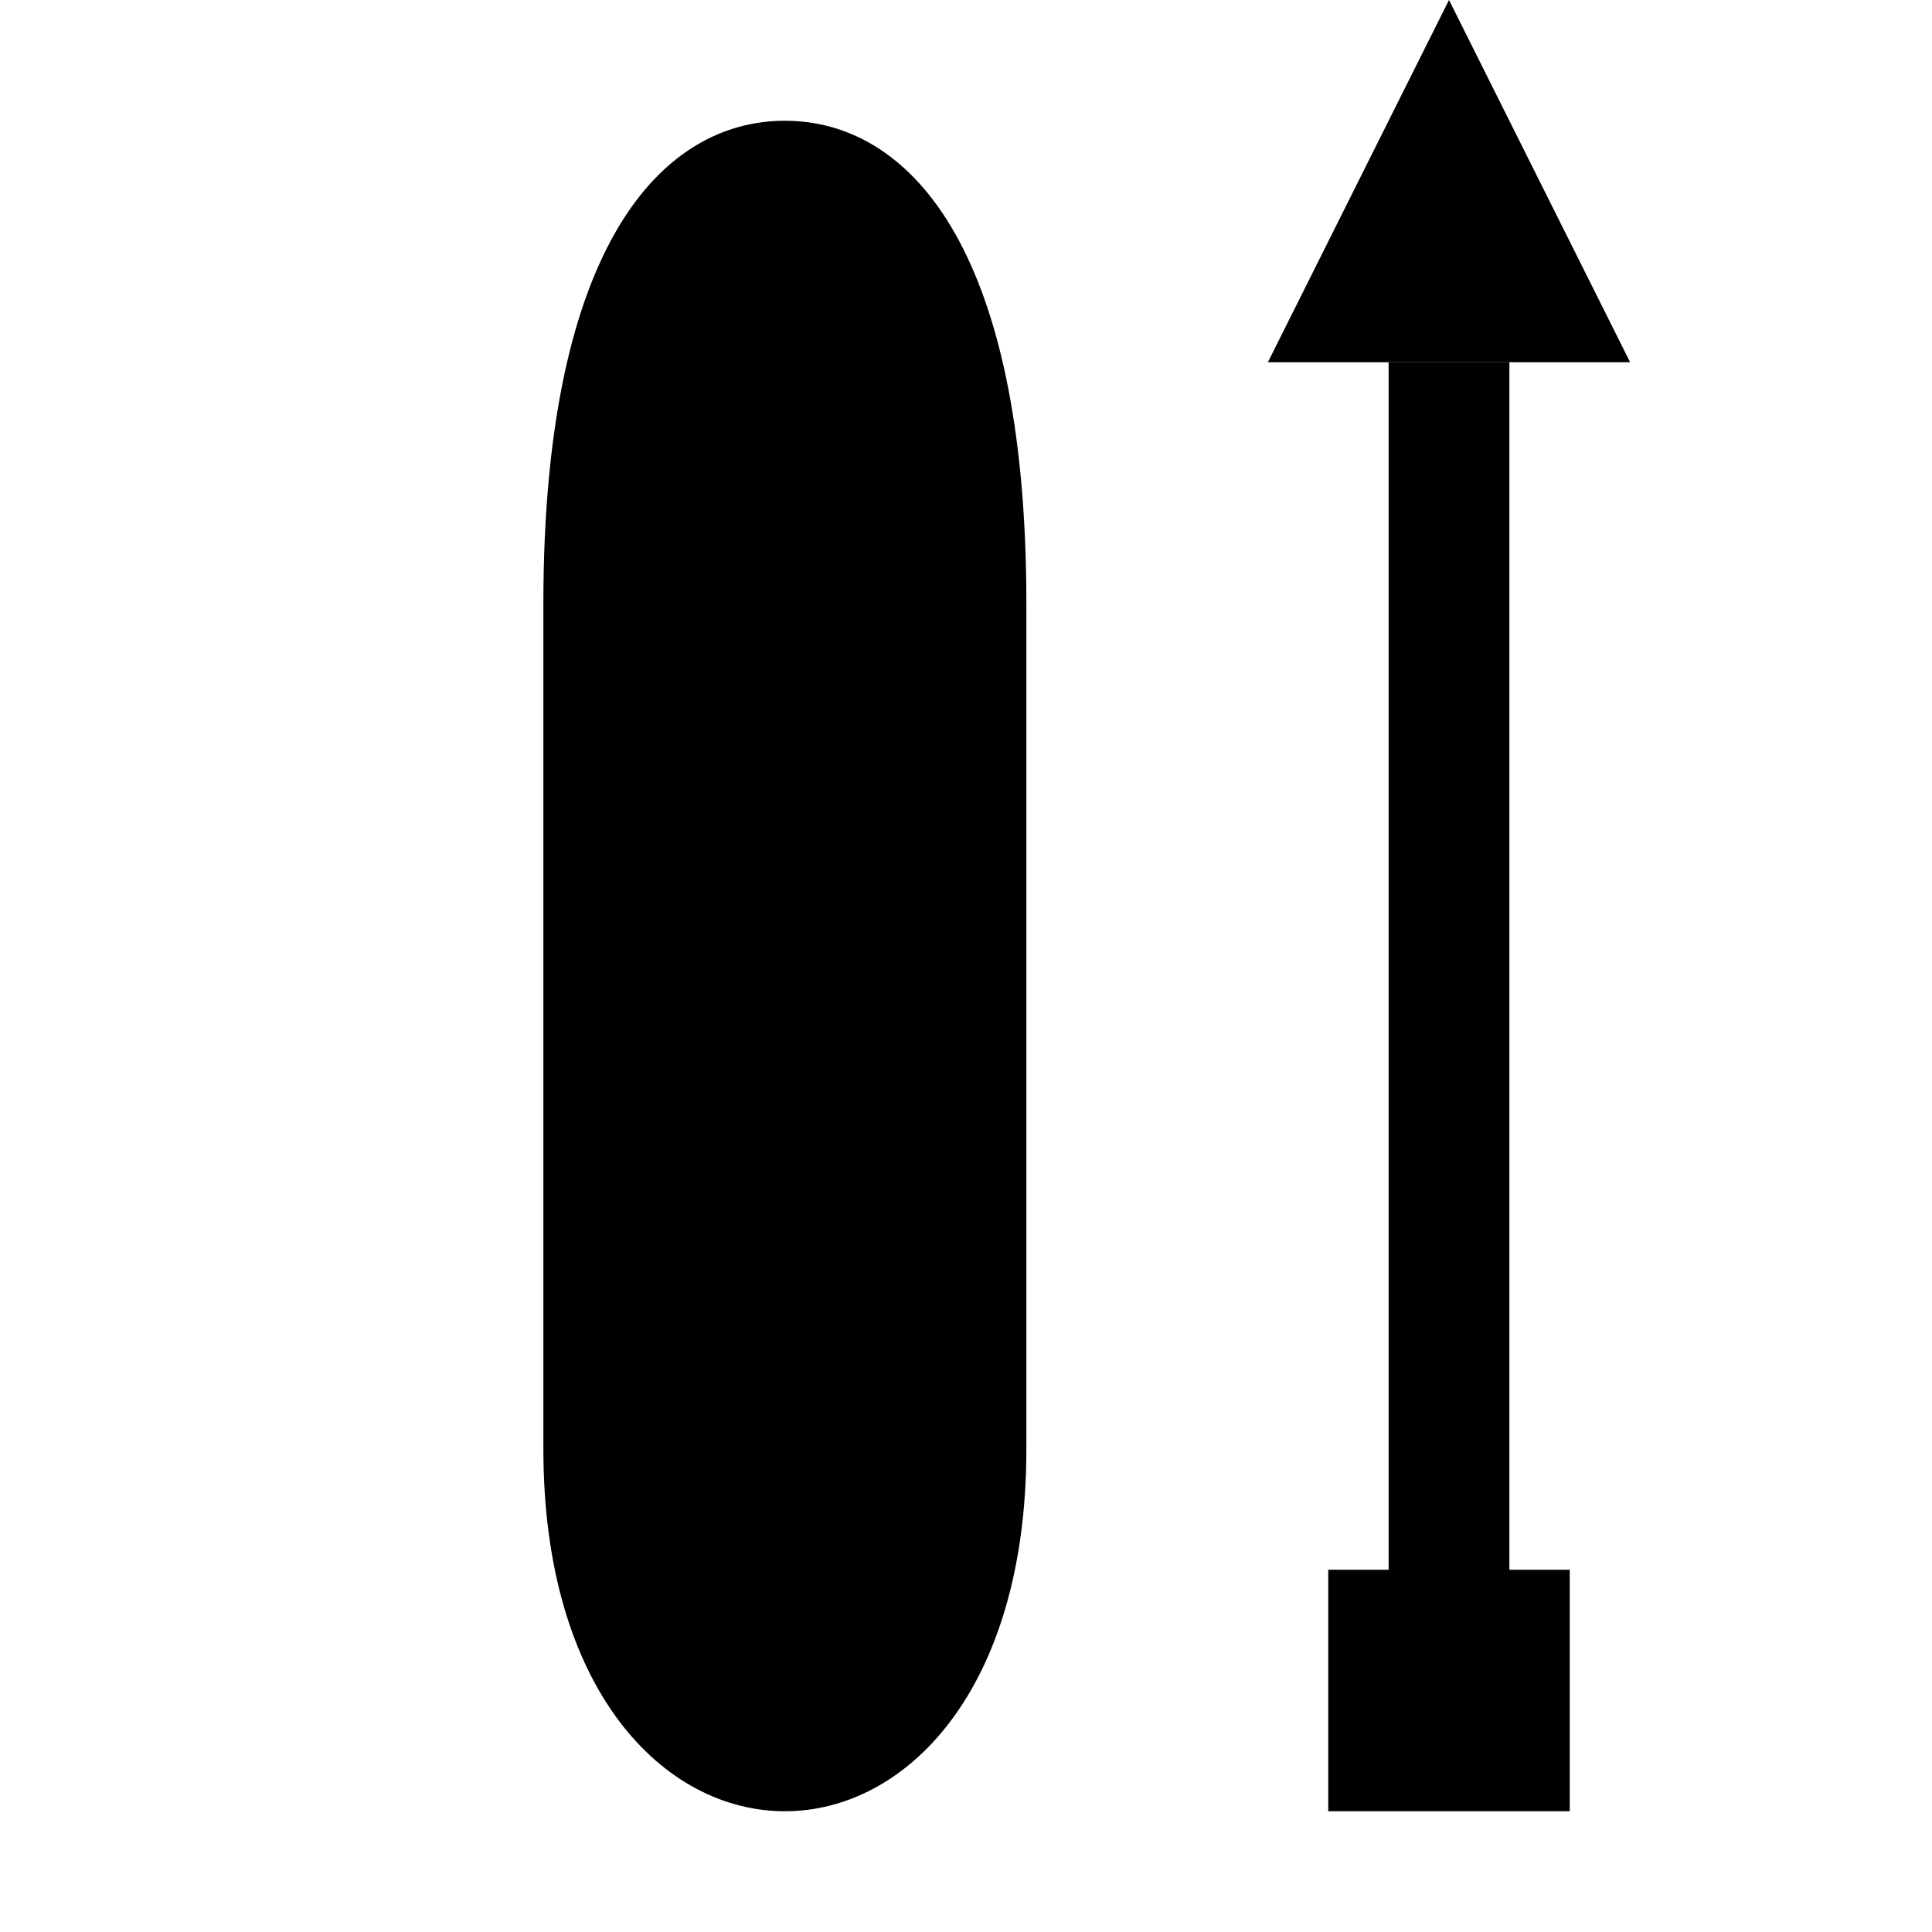
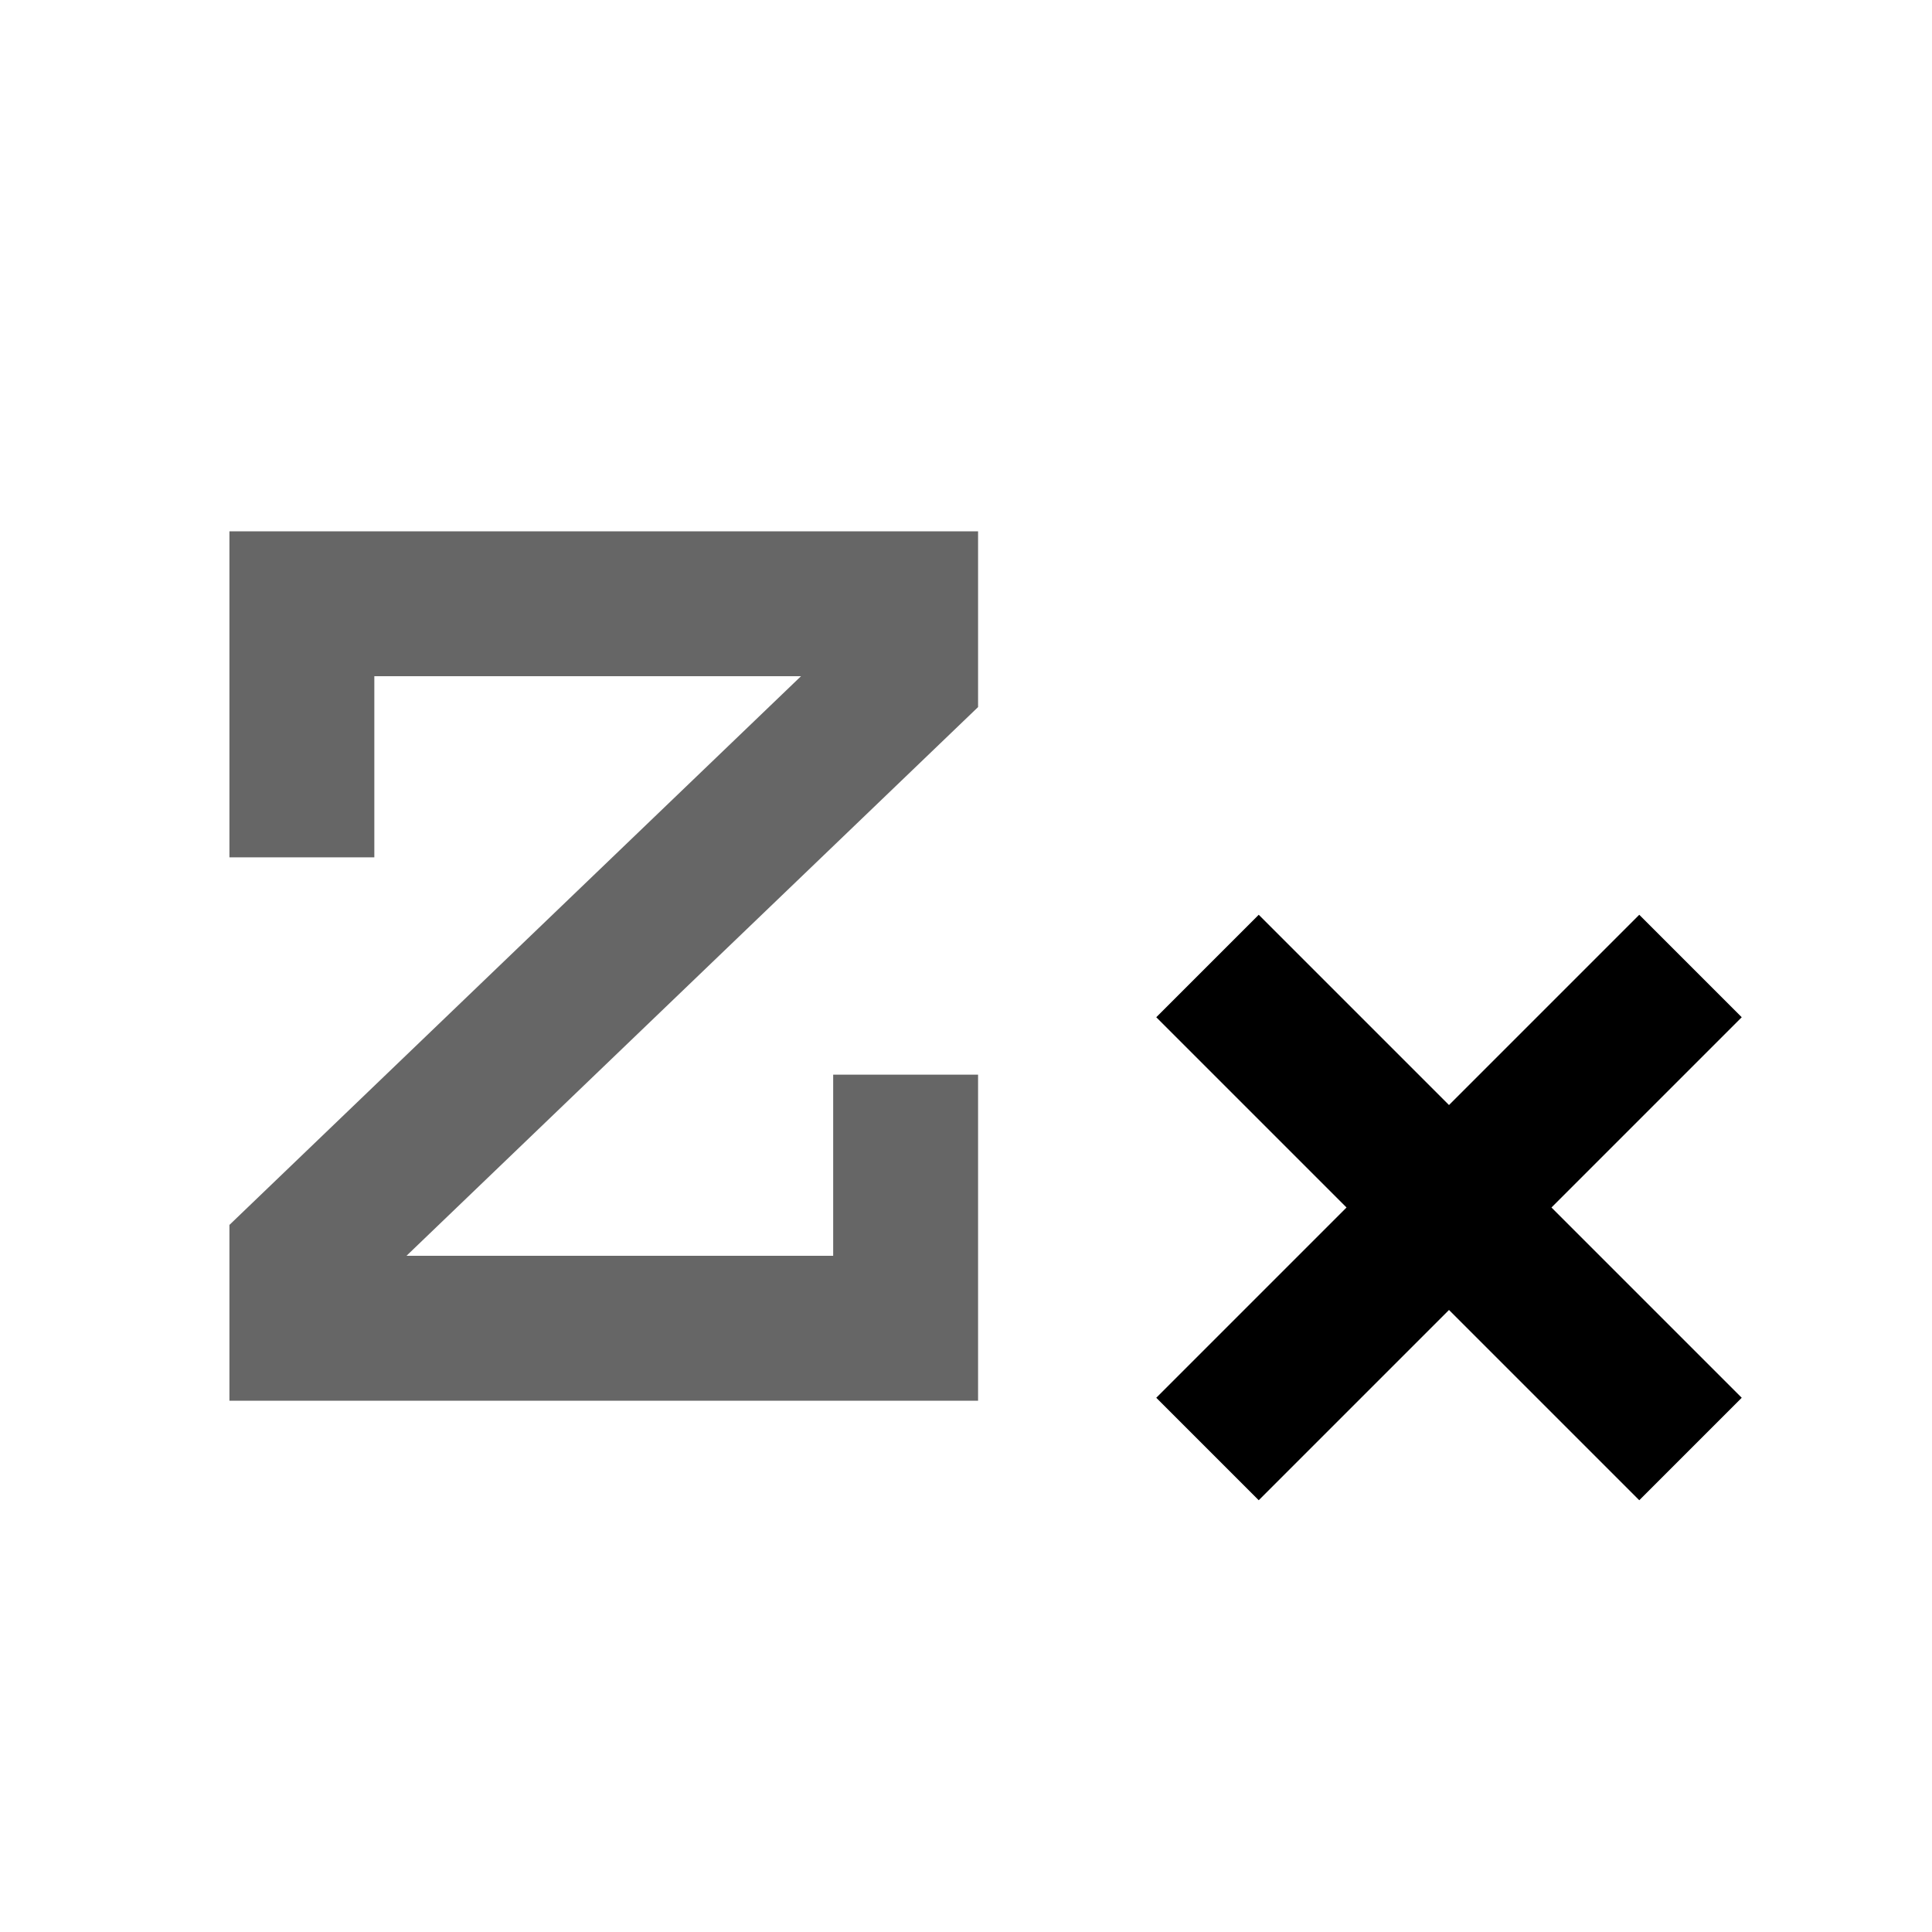
<svg xmlns="http://www.w3.org/2000/svg" width="16" height="16" viewBox="0 0 16 16" fill="none">
-   <g fill="black">
-     <path d="M6.5 1C5.5 1 4.5 2 4.5 5V12C4.5 14 5.5 15 6.5 15C7.5 15 8.5 14 8.5 12V5C8.5 2 7.5 1 6.5 1ZM5.5 5V11H7.5V5H5.5Z" />
-     <path d="M11 13H13V15H11V13Z" />
-     <rect x="11.5" y="3" width="1" height="11" />
-     <path d="M12 0L10.5 3H13.5L12 0Z" />
-   </g>
+   <path opacity="0.6" d="M7.5 8.9V11C5.431 11 4.569 11 2.5 11V10.4L7.5 5.6V5H2.5V7.1" stroke="black" stroke-width="1.2" />
+   <path d="M14 8L10 12M14 12L10 8" stroke="black" stroke-width="1.2" />
</svg>
